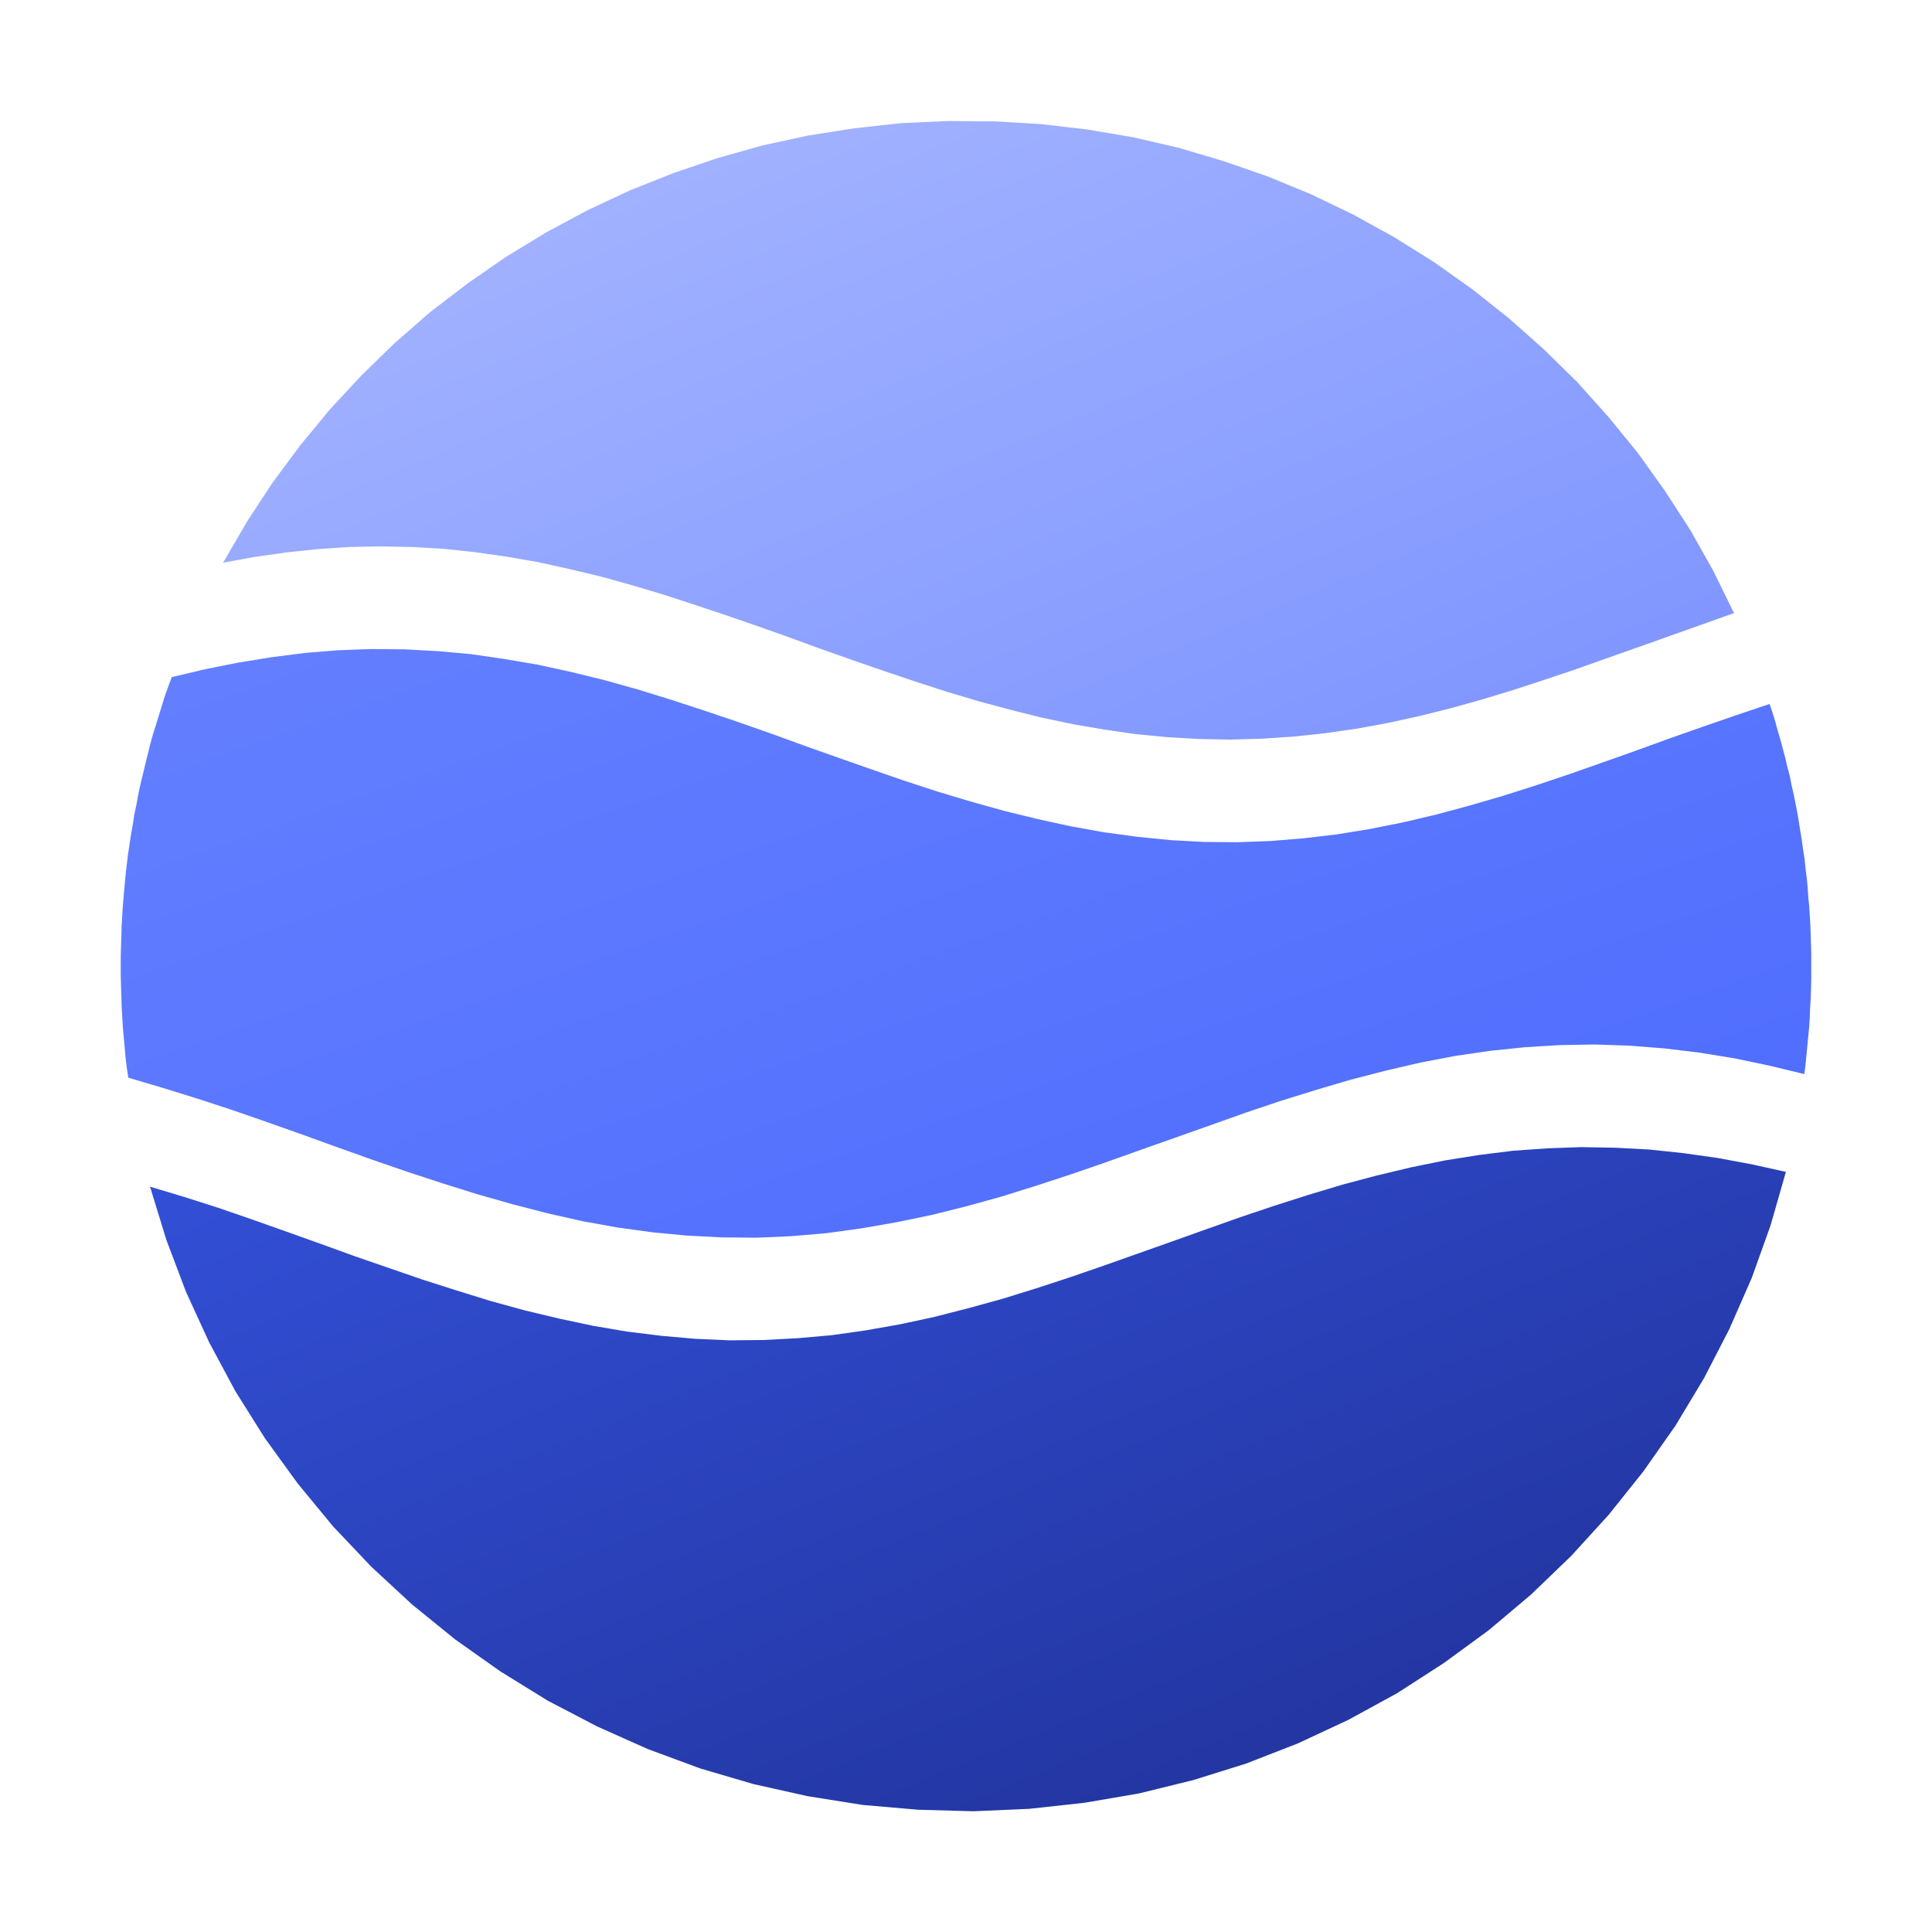
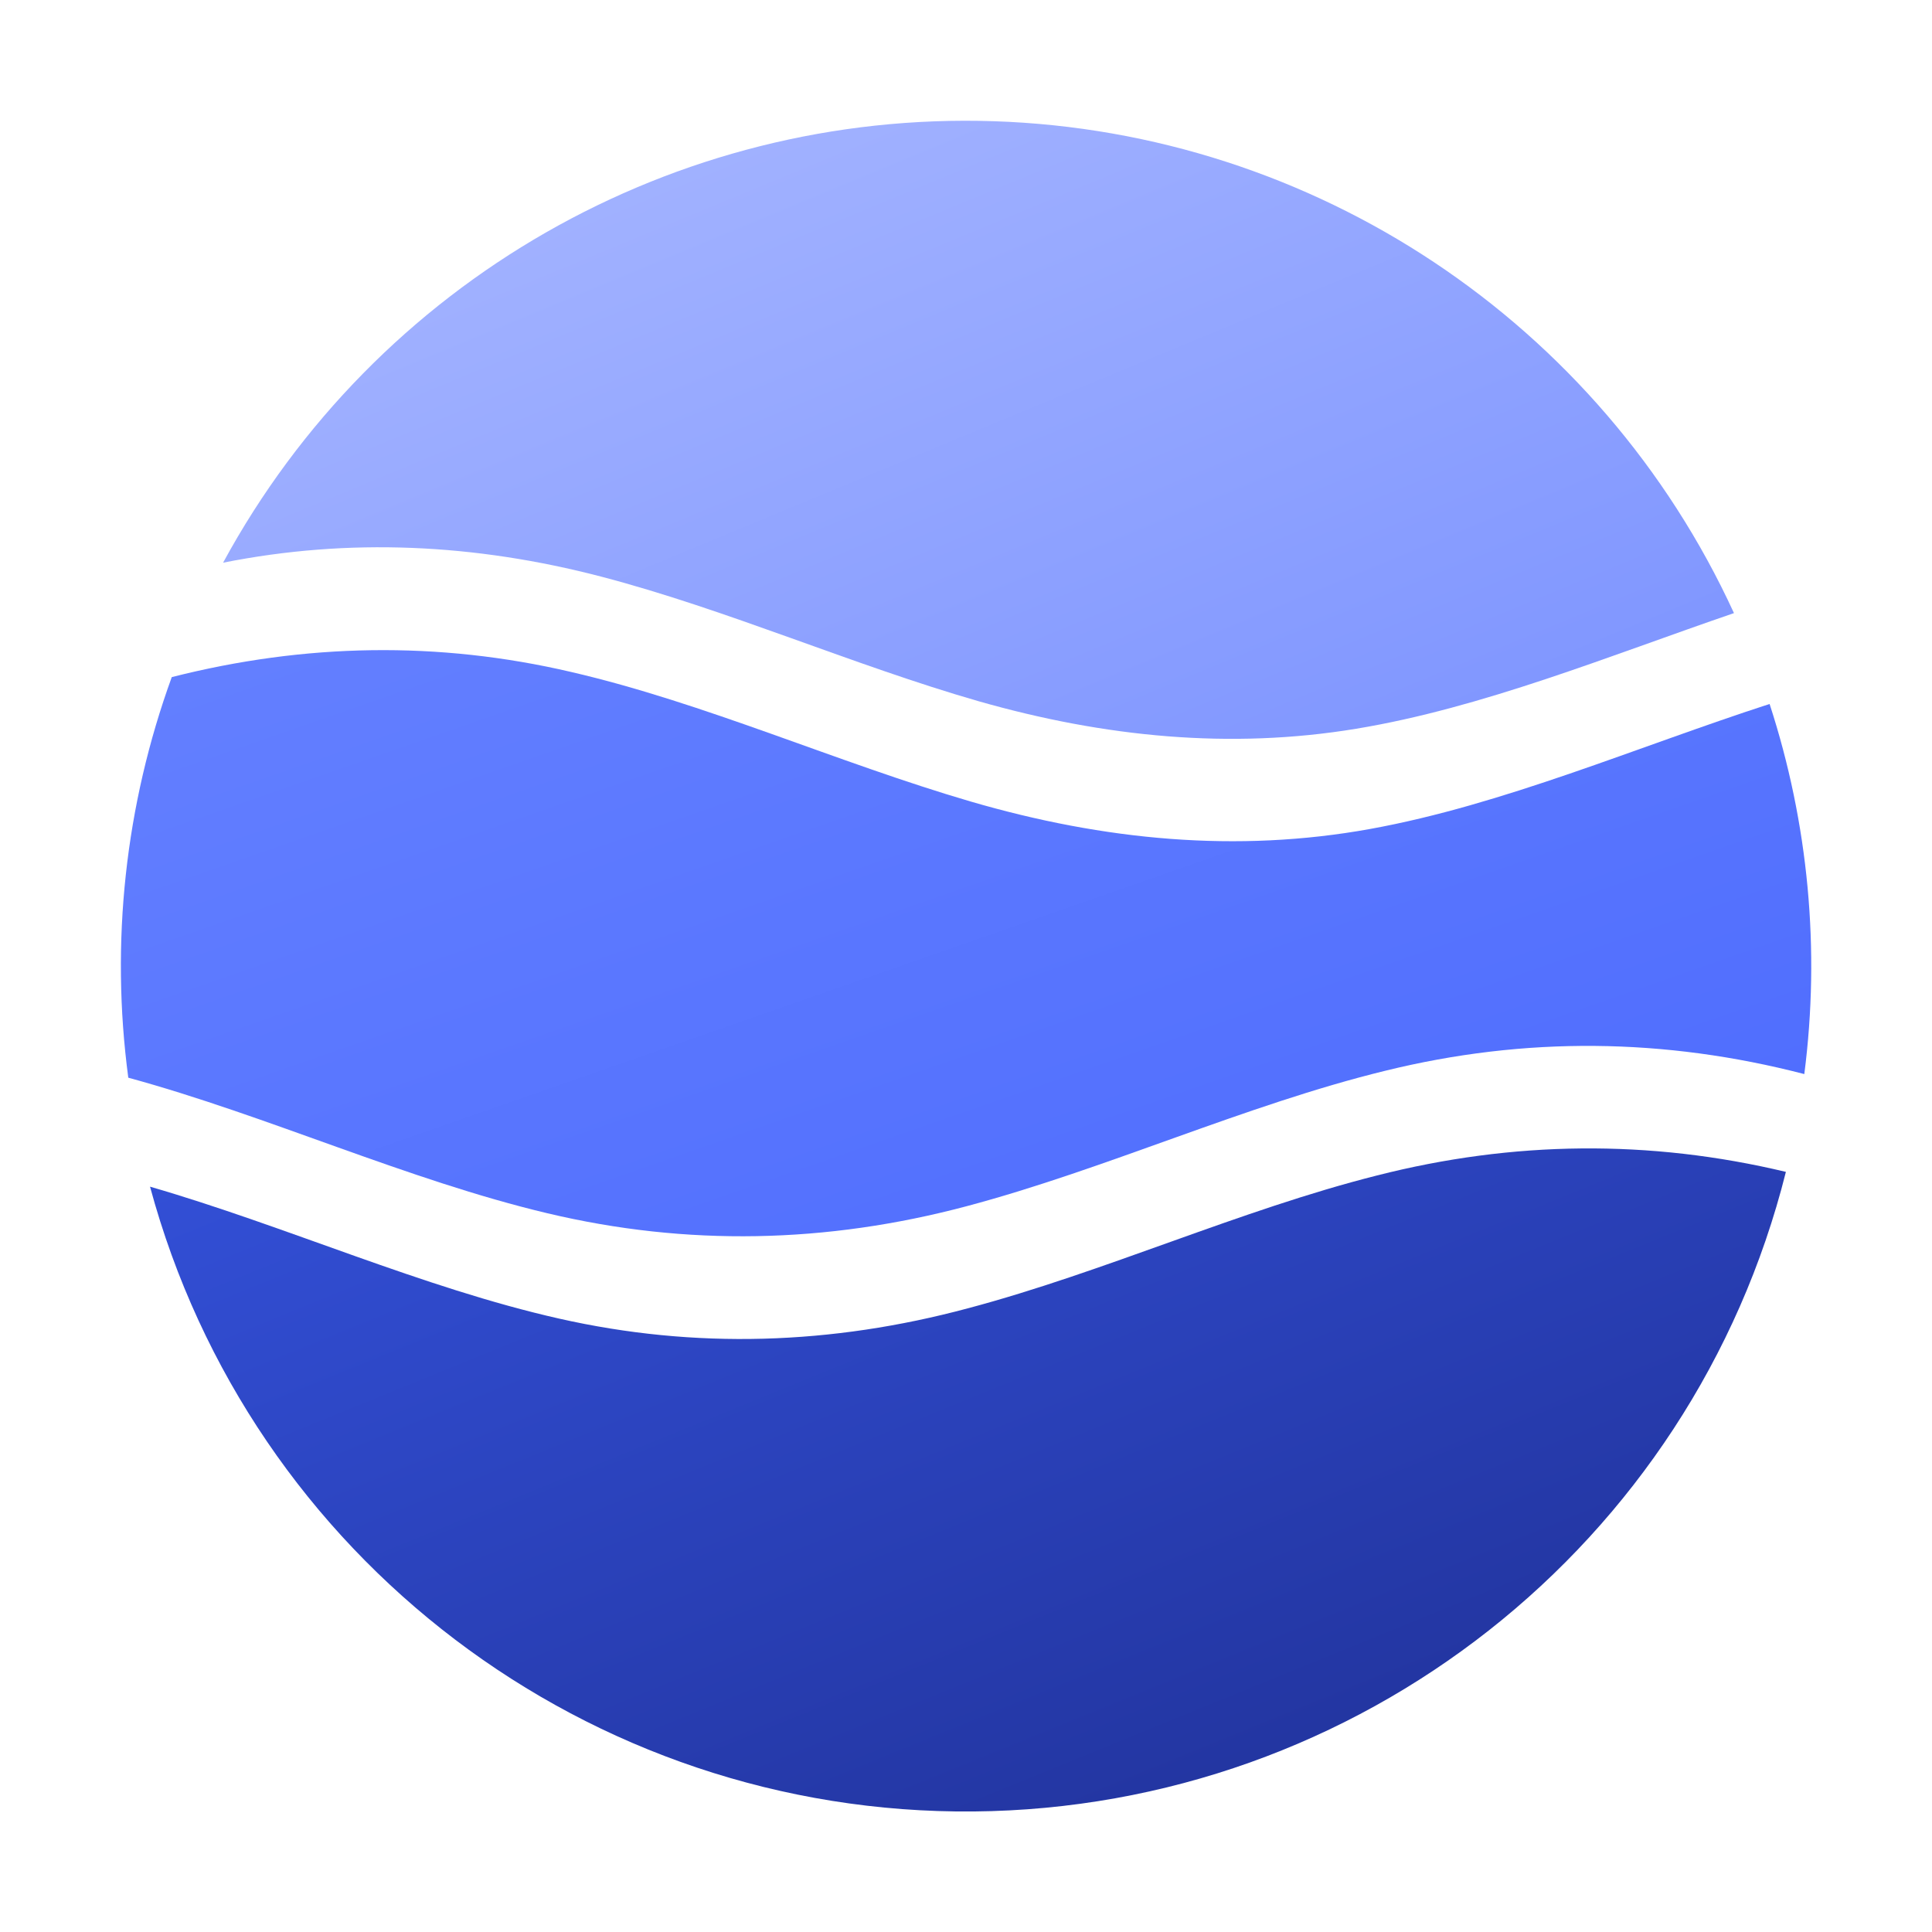
<svg xmlns="http://www.w3.org/2000/svg" viewBox="0 0 64 64" width="64" height="64">
  <defs>
    <linearGradient id="lt" x1="0" y1="0" x2="1" y2="1">
      <stop offset="0" stop-color="#A9B8FF" />
      <stop offset="1" stop-color="#7C93FF" />
    </linearGradient>
    <linearGradient id="lm" x1="0" y1="0" x2="1" y2="1">
      <stop offset="0" stop-color="#6480FF" />
      <stop offset="1" stop-color="#4D6BFE" />
    </linearGradient>
    <linearGradient id="lb" x1="0" y1="0" x2="1" y2="1">
      <stop offset="0" stop-color="#3350D8" />
      <stop offset="1" stop-color="#1F2F94" />
    </linearGradient>
  </defs>
-   <path d="M7.39 18.64 L8.43 18.45 L9.48 18.3 L10.52 18.19 L11.56 18.12 L12.61 18.1 L13.65 18.12 L14.69 18.18 L15.73 18.29 L16.78 18.44 L17.82 18.62 L18.86 18.85 L19.91 19.1 L20.95 19.39 L21.99 19.7 L23.03 20.04 L24.08 20.39 L25.12 20.75 L26.16 21.12 L27.2 21.5 L28.25 21.87 L29.29 22.23 L30.33 22.58 L31.38 22.92 L32.42 23.23 L33.46 23.51 L34.5 23.77 L35.55 23.99 L36.59 24.17 L37.63 24.32 L38.67 24.42 L39.72 24.48 L40.76 24.5 L41.8 24.47 L42.85 24.4 L43.89 24.29 L44.93 24.14 L45.97 23.95 L47.02 23.72 L48.06 23.46 L49.1 23.17 L50.15 22.85 L51.19 22.51 L52.23 22.16 L53.27 21.79 L54.32 21.42 L55.36 21.05 L56.4 20.68 L57.44 20.31 L56.76 18.92 L56 17.57 L55.16 16.27 L54.26 15.01 L53.28 13.81 L52.25 12.66 L51.14 11.57 L49.98 10.54 L48.77 9.58 L47.5 8.68 L46.19 7.86 L44.83 7.11 L43.44 6.44 L42.01 5.85 L40.54 5.34 L39.06 4.9 L37.55 4.55 L36.02 4.29 L34.48 4.11 L32.94 4.02 L31.39 4.01 L29.84 4.08 L28.3 4.25 L26.77 4.49 L25.25 4.82 L23.76 5.24 L22.29 5.74 L20.86 6.31 L19.45 6.97 L18.09 7.7 L16.76 8.51 L15.49 9.39 L14.26 10.33 L13.09 11.35 L11.98 12.43 L10.93 13.56 L9.94 14.76 L9.02 16 L8.17 17.3Z" fill="url(#lt)" />
-   <path d="M5.69 22.43 L6.79 22.17 L7.89 21.95 L9 21.77 L10.1 21.63 L11.2 21.54 L12.3 21.5 L13.41 21.51 L14.51 21.57 L15.61 21.67 L16.71 21.83 L17.82 22.02 L18.92 22.26 L20.02 22.53 L21.13 22.84 L22.23 23.18 L23.33 23.54 L24.43 23.91 L25.54 24.3 L26.64 24.7 L27.74 25.09 L28.85 25.48 L29.95 25.86 L31.05 26.22 L32.15 26.55 L33.26 26.86 L34.36 27.13 L35.46 27.37 L36.57 27.57 L37.67 27.72 L38.77 27.83 L39.87 27.89 L40.98 27.9 L42.08 27.86 L43.18 27.77 L44.28 27.64 L45.39 27.46 L46.49 27.24 L47.59 26.98 L48.7 26.68 L49.8 26.36 L50.9 26.01 L52 25.64 L53.11 25.25 L54.21 24.86 L55.31 24.46 L56.42 24.07 L57.52 23.69 L58.62 23.32 L58.72 23.62 L58.81 23.91 L58.89 24.21 L58.98 24.51 L59.06 24.81 L59.14 25.11 L59.21 25.41 L59.29 25.71 L59.35 26.02 L59.42 26.32 L59.48 26.62 L59.54 26.93 L59.59 27.23 L59.64 27.54 L59.69 27.85 L59.73 28.15 L59.78 28.46 L59.81 28.77 L59.85 29.08 L59.88 29.39 L59.9 29.7 L59.93 30 L59.95 30.31 L59.97 30.62 L59.98 30.93 L59.99 31.24 L60 31.55 L60 31.86 L60 32.17 L60 32.49 L59.99 32.8 L59.98 33.11 L59.96 33.42 L59.95 33.73 L59.93 34.03 L59.9 34.34 L59.87 34.65 L59.84 34.96 L59.81 35.27 L59.77 35.58 L58.61 35.3 L57.46 35.06 L56.3 34.87 L55.14 34.73 L53.99 34.64 L52.83 34.6 L51.67 34.62 L50.52 34.69 L49.36 34.81 L48.2 34.98 L47.05 35.2 L45.89 35.47 L44.73 35.77 L43.58 36.11 L42.42 36.47 L41.26 36.86 L40.11 37.27 L38.95 37.68 L37.79 38.09 L36.64 38.5 L35.48 38.9 L34.32 39.28 L33.17 39.64 L32.01 39.96 L30.85 40.25 L29.69 40.49 L28.54 40.69 L27.38 40.85 L26.22 40.95 L25.07 41 L23.91 40.99 L22.75 40.93 L21.6 40.82 L20.44 40.66 L19.28 40.45 L18.13 40.19 L16.97 39.89 L15.81 39.56 L14.66 39.2 L13.5 38.82 L12.34 38.42 L11.19 38.01 L10.03 37.59 L8.87 37.18 L7.72 36.78 L6.56 36.4 L5.4 36.04 L4.25 35.7 L4.2 35.37 L4.16 35.04 L4.13 34.7 L4.1 34.36 L4.07 34.03 L4.05 33.69 L4.03 33.36 L4.02 33.02 L4.01 32.68 L4 32.34 L4 32.01 L4 31.67 L4.01 31.33 L4.02 31 L4.03 30.66 L4.05 30.32 L4.07 29.99 L4.1 29.65 L4.13 29.31 L4.16 28.98 L4.2 28.64 L4.24 28.31 L4.29 27.98 L4.34 27.64 L4.4 27.31 L4.45 26.98 L4.52 26.65 L4.58 26.32 L4.65 25.99 L4.73 25.66 L4.81 25.33 L4.89 25 L4.97 24.68 L5.06 24.35 L5.16 24.03 L5.26 23.71 L5.36 23.38 L5.46 23.06 L5.57 22.75Z" fill="url(#lm)" />
-   <path d="M4.97 39.31 L6.1 39.65 L7.23 40.01 L8.36 40.4 L9.49 40.8 L10.61 41.2 L11.74 41.61 L12.87 42 L14 42.39 L15.13 42.75 L16.26 43.1 L17.39 43.41 L18.52 43.68 L19.65 43.92 L20.77 44.11 L21.9 44.25 L23.03 44.35 L24.16 44.4 L25.29 44.39 L26.42 44.33 L27.55 44.23 L28.68 44.07 L29.81 43.87 L30.93 43.63 L32.06 43.34 L33.19 43.03 L34.32 42.68 L35.45 42.31 L36.58 41.92 L37.71 41.52 L38.84 41.12 L39.96 40.72 L41.09 40.32 L42.22 39.94 L43.35 39.58 L44.48 39.24 L45.61 38.94 L46.74 38.67 L47.87 38.44 L49 38.26 L50.12 38.12 L51.25 38.04 L52.38 38 L53.51 38.02 L54.64 38.08 L55.77 38.2 L56.9 38.36 L58.03 38.57 L59.16 38.82 L58.65 40.6 L58.03 42.33 L57.29 44.02 L56.45 45.65 L55.5 47.23 L54.44 48.74 L53.29 50.18 L52.05 51.54 L50.72 52.82 L49.32 54 L47.83 55.09 L46.28 56.09 L44.67 56.97 L43 57.75 L41.28 58.42 L39.52 58.97 L37.73 59.41 L35.92 59.72 L34.09 59.92 L32.25 60 L30.41 59.95 L28.57 59.79 L26.75 59.5 L24.96 59.1 L23.19 58.58 L21.46 57.94 L19.78 57.19 L18.15 56.34 L16.58 55.37 L15.08 54.31 L13.65 53.15 L12.3 51.9 L11.03 50.56 L9.86 49.14 L8.78 47.65 L7.8 46.09 L6.93 44.47 L6.16 42.79 L5.51 41.07Z" fill="url(#lb)" />
+   <path d="M7.39 18.64C11.56 17.81 15.73 18.01 19.91 19.1C24.08 20.19 28.25 22.03 32.42 23.23C36.59 24.42 40.76 24.83 44.93 24.14C49.1 23.45 53.27 21.74 57.44 20.31A28 28 0 0 0 7.39 18.64Z" fill="url(#lt)" />
+   <path d="M5.69 22.43C10.1 21.31 14.51 21.23 18.92 22.26C23.33 23.28 27.74 25.26 32.15 26.55C36.57 27.84 40.98 28.26 45.39 27.46C49.8 26.66 54.21 24.75 58.62 23.32A28 28 0 0 1 59.77 35.58C55.14 34.38 50.52 34.33 45.89 35.47C41.26 36.6 36.64 38.73 32.01 39.96C27.38 41.19 22.75 41.29 18.13 40.19C13.5 39.09 8.87 36.96 4.25 35.7A28 28 0 0 1 5.69 22.43Z" fill="url(#lm)" />
+   <path d="M4.97 39.31C9.49 40.62 14 42.66 18.52 43.68C23.03 44.7 27.55 44.55 32.06 43.34C36.58 42.14 41.09 40.08 45.61 38.94C50.12 37.79 54.64 37.74 59.16 38.82A28 28 0 0 1 4.97 39.31Z" fill="url(#lb)" />
</svg>
